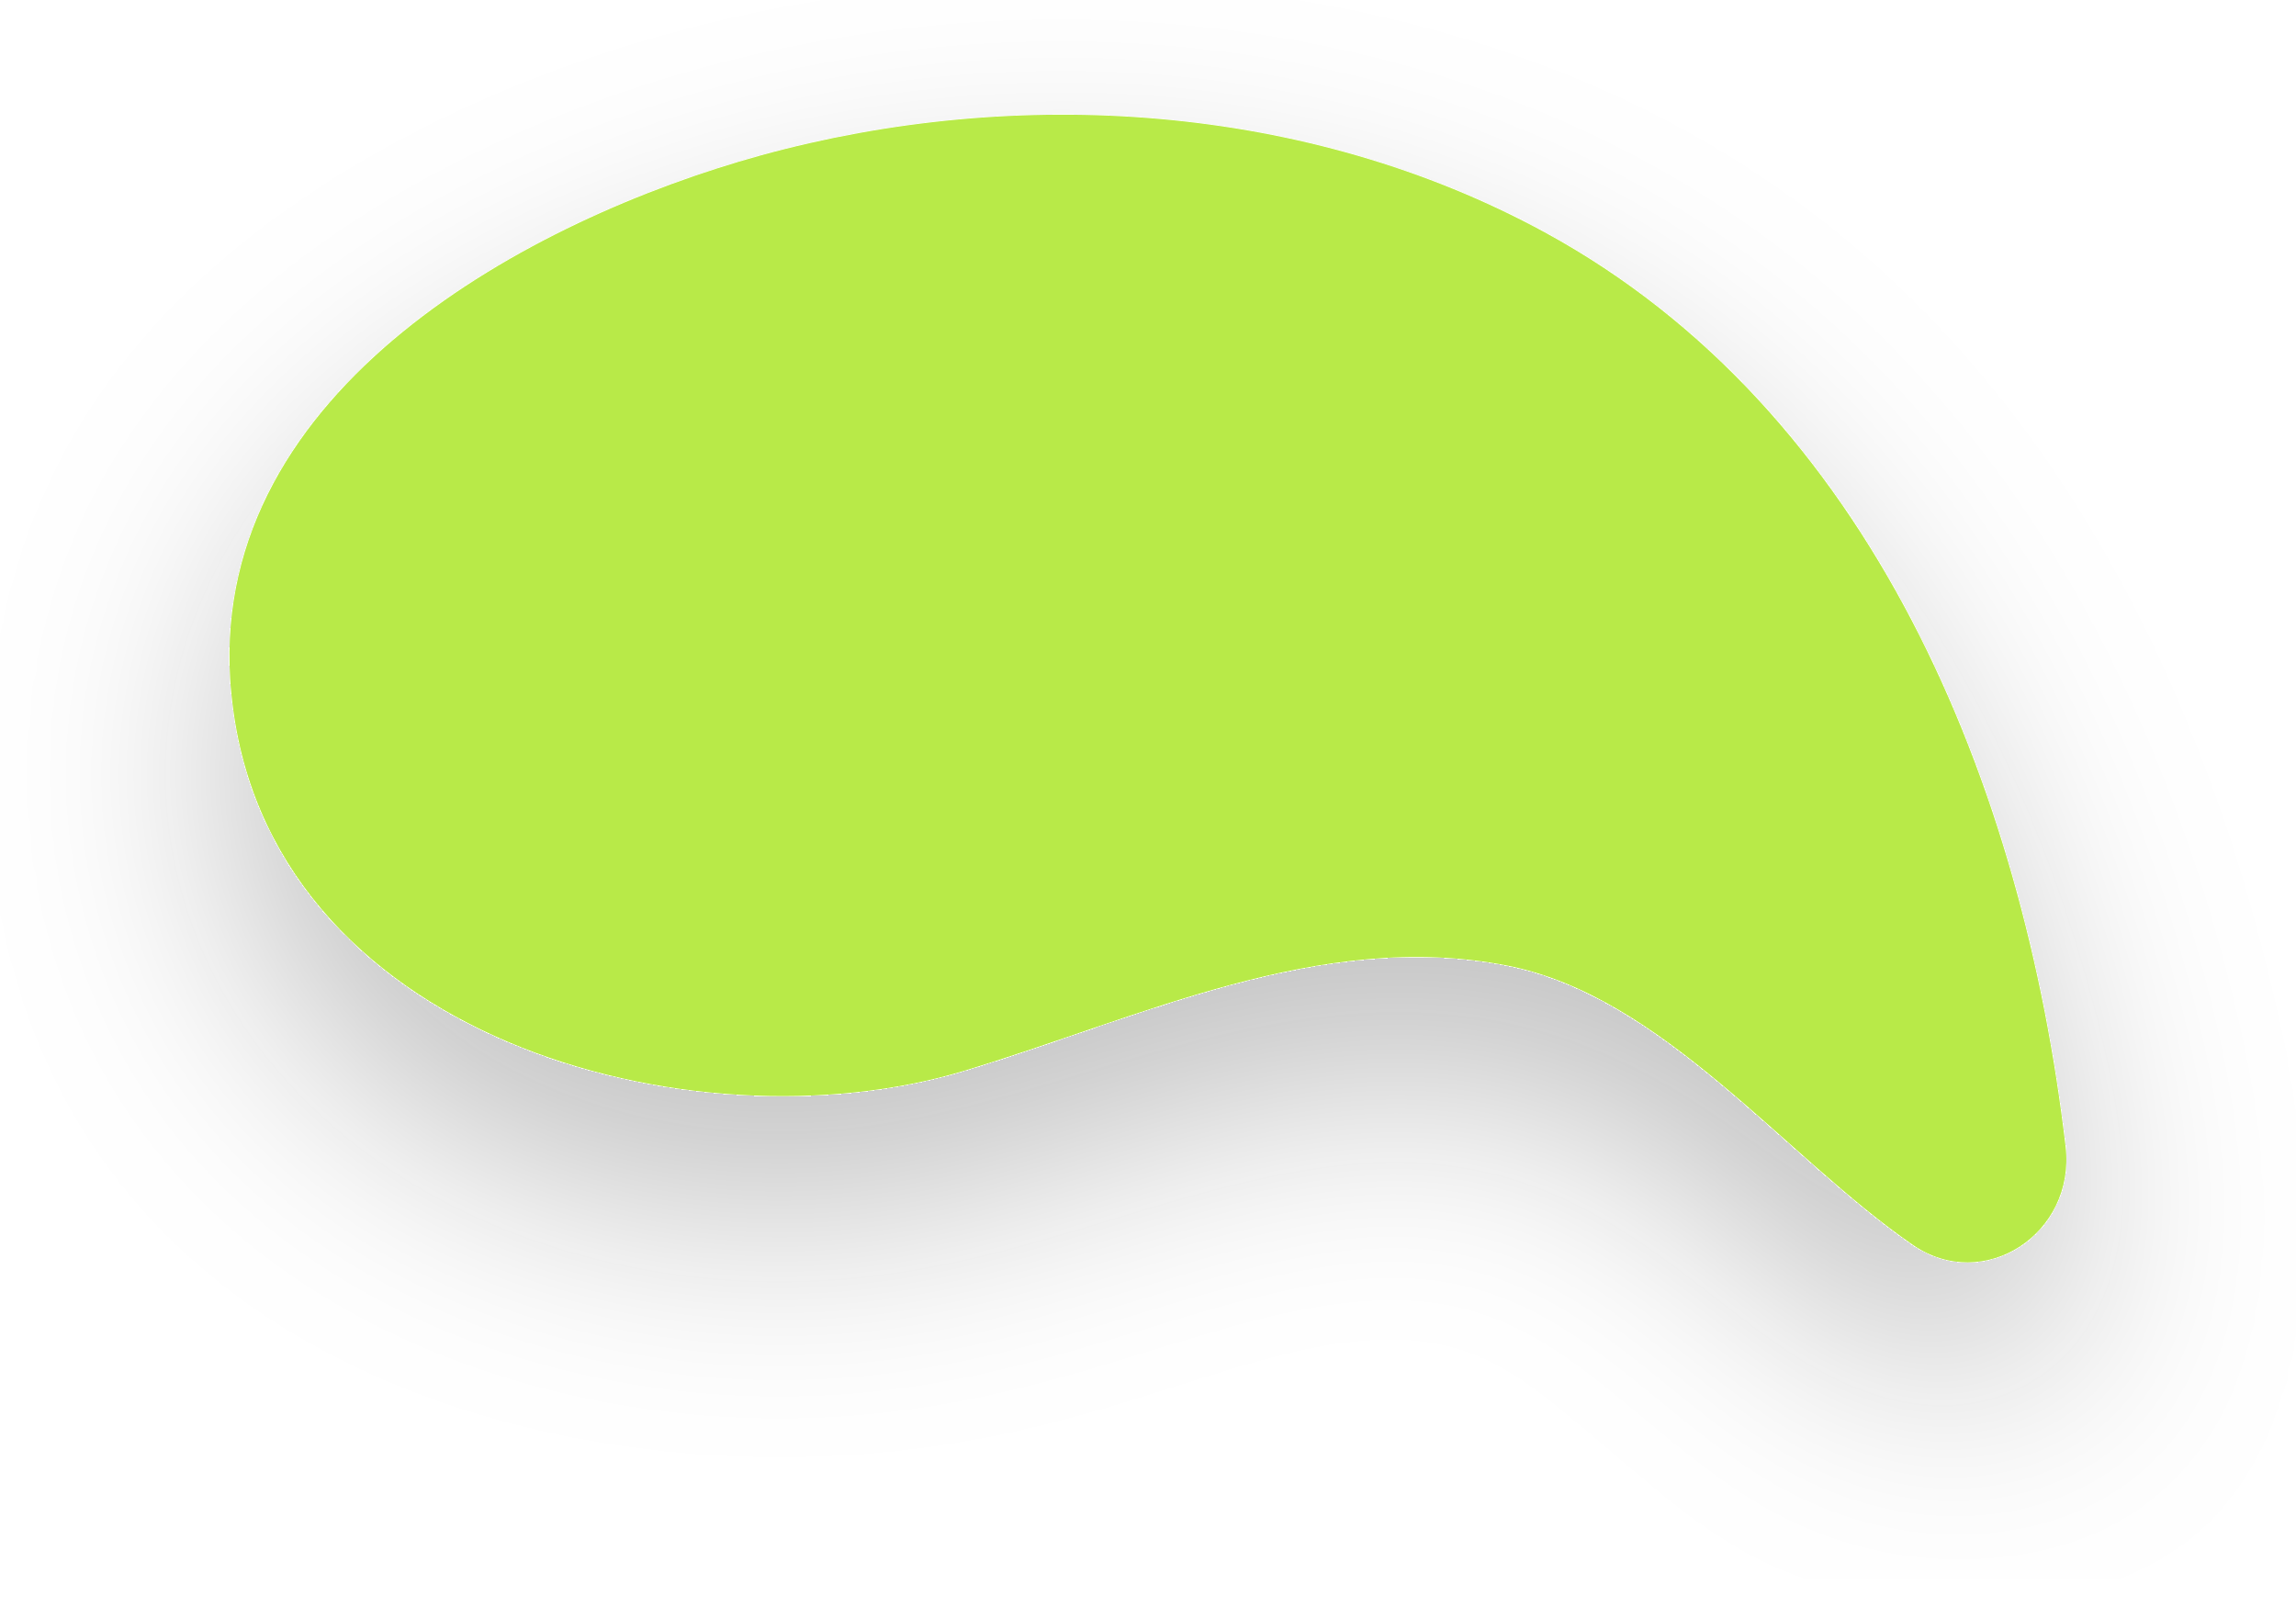
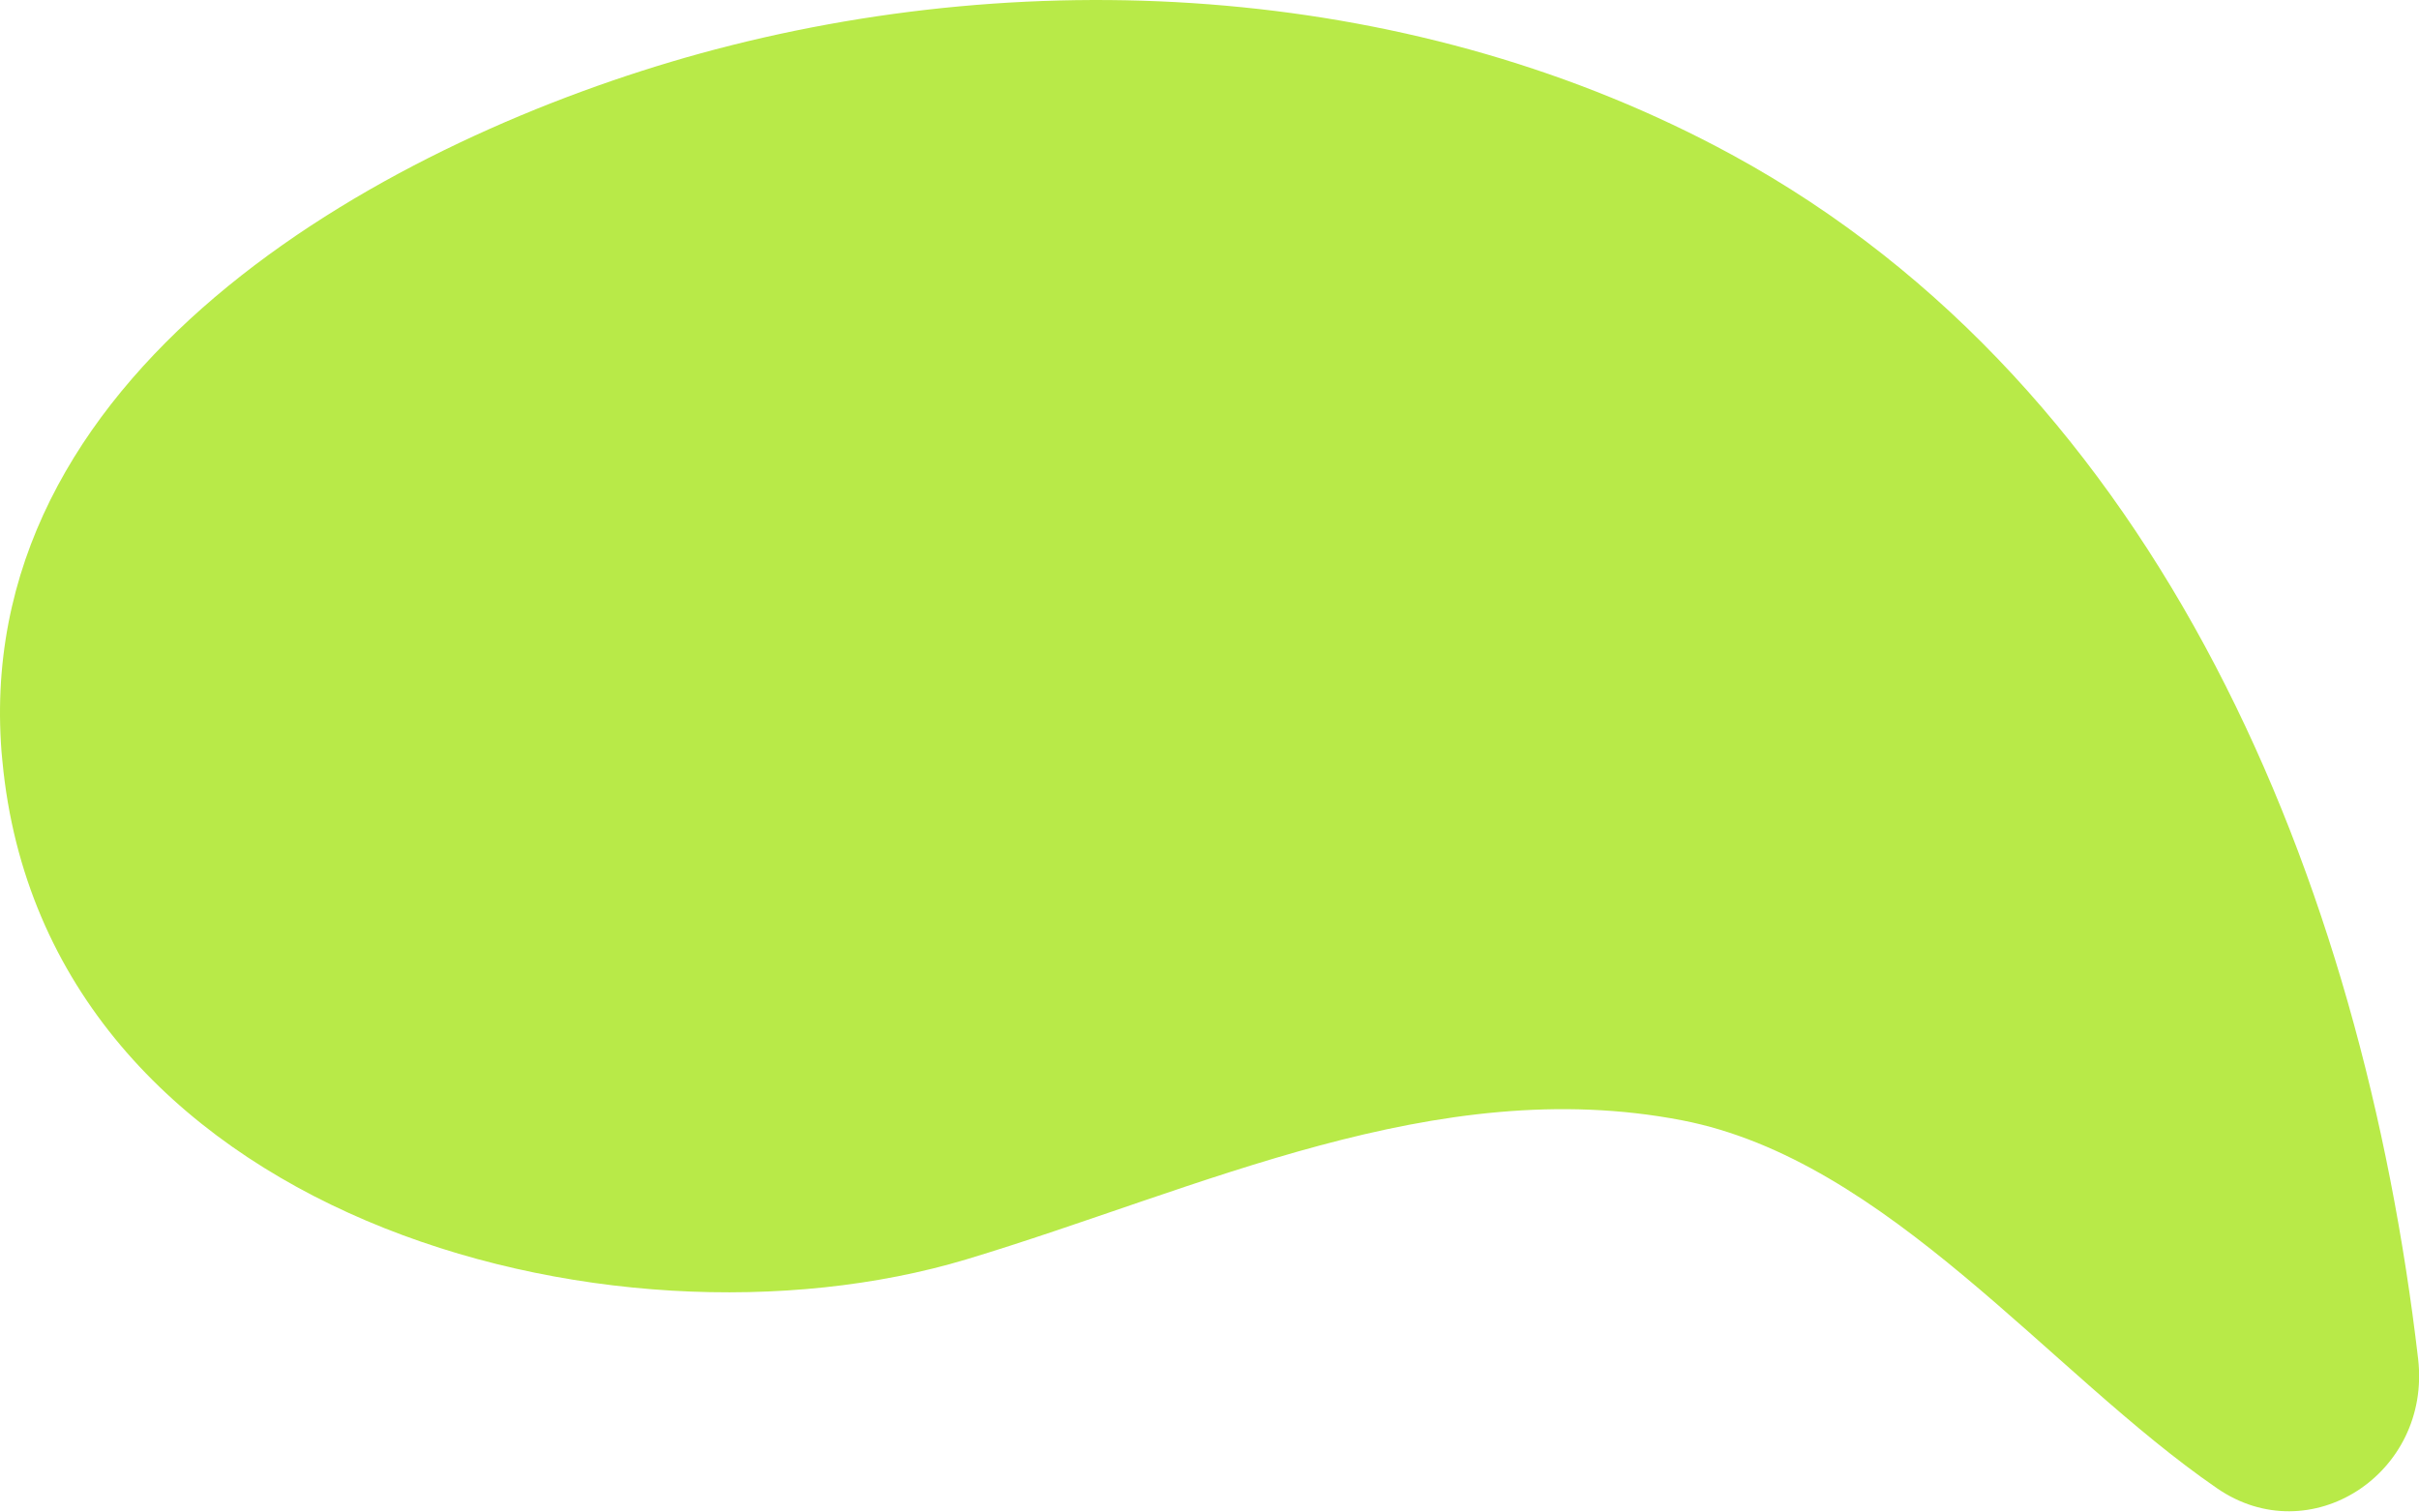
- <svg xmlns="http://www.w3.org/2000/svg" width="80" height="56" viewBox="0 0 80 56" fill="none">
-   <g filter="url(#filter0_d_3986_1132)">
-     <path d="M8.057 24.123C8.038 23.966 8.029 23.808 8.019 23.651C7.411 13.54 18.485 7.629 26.507 5.416C35.442 2.958 45.556 3.597 53.816 8.092C65.194 14.288 70.498 27.339 71.972 39.958C72.323 42.997 69.111 45.082 66.649 43.381C62.229 40.342 57.942 34.696 52.495 33.644C45.984 32.385 39.767 35.453 33.57 37.322C24.121 40.164 9.179 36.161 8.057 24.123Z" fill="#B8EA48" />
-   </g>
-   <defs>
-     <filter id="filter0_d_3986_1132" x="0" y="0" width="80" height="55" filterUnits="userSpaceOnUse" color-interpolation-filters="sRGB">
-       <feFlood flood-opacity="0" result="BackgroundImageFix" />
-       <feColorMatrix in="SourceAlpha" type="matrix" values="0 0 0 0 0 0 0 0 0 0 0 0 0 0 0 0 0 0 127 0" result="hardAlpha" />
-       <feOffset dy="4" />
-       <feGaussianBlur stdDeviation="4" />
-       <feComposite in2="hardAlpha" operator="out" />
-       <feColorMatrix type="matrix" values="0 0 0 0 0.032 0 0 0 0 0.032 0 0 0 0 0.032 0 0 0 0.25 0" />
-       <feBlend mode="normal" in2="BackgroundImageFix" result="effect1_dropShadow_3986_1132" />
-       <feBlend mode="normal" in="SourceGraphic" in2="effect1_dropShadow_3986_1132" result="shape" />
-     </filter>
-   </defs>
+ <svg xmlns="http://www.w3.org/2000/svg" width="64" height="40" viewBox="0 0 64 40" fill="none">
+   <path d="M0.062 20.126C0.043 19.969 0.034 19.811 0.024 19.654C-0.584 9.543 10.489 3.632 18.512 1.419C27.447 -1.039 37.561 -0.4 45.821 4.095C57.199 10.291 62.503 23.342 63.977 35.961C64.328 39 61.115 41.085 58.654 39.383C54.233 36.344 49.947 30.699 44.5 29.647C37.989 28.388 31.772 31.456 25.575 33.325C16.126 36.167 1.184 32.164 0.062 20.126Z" fill="#B8EA48" />
</svg>
